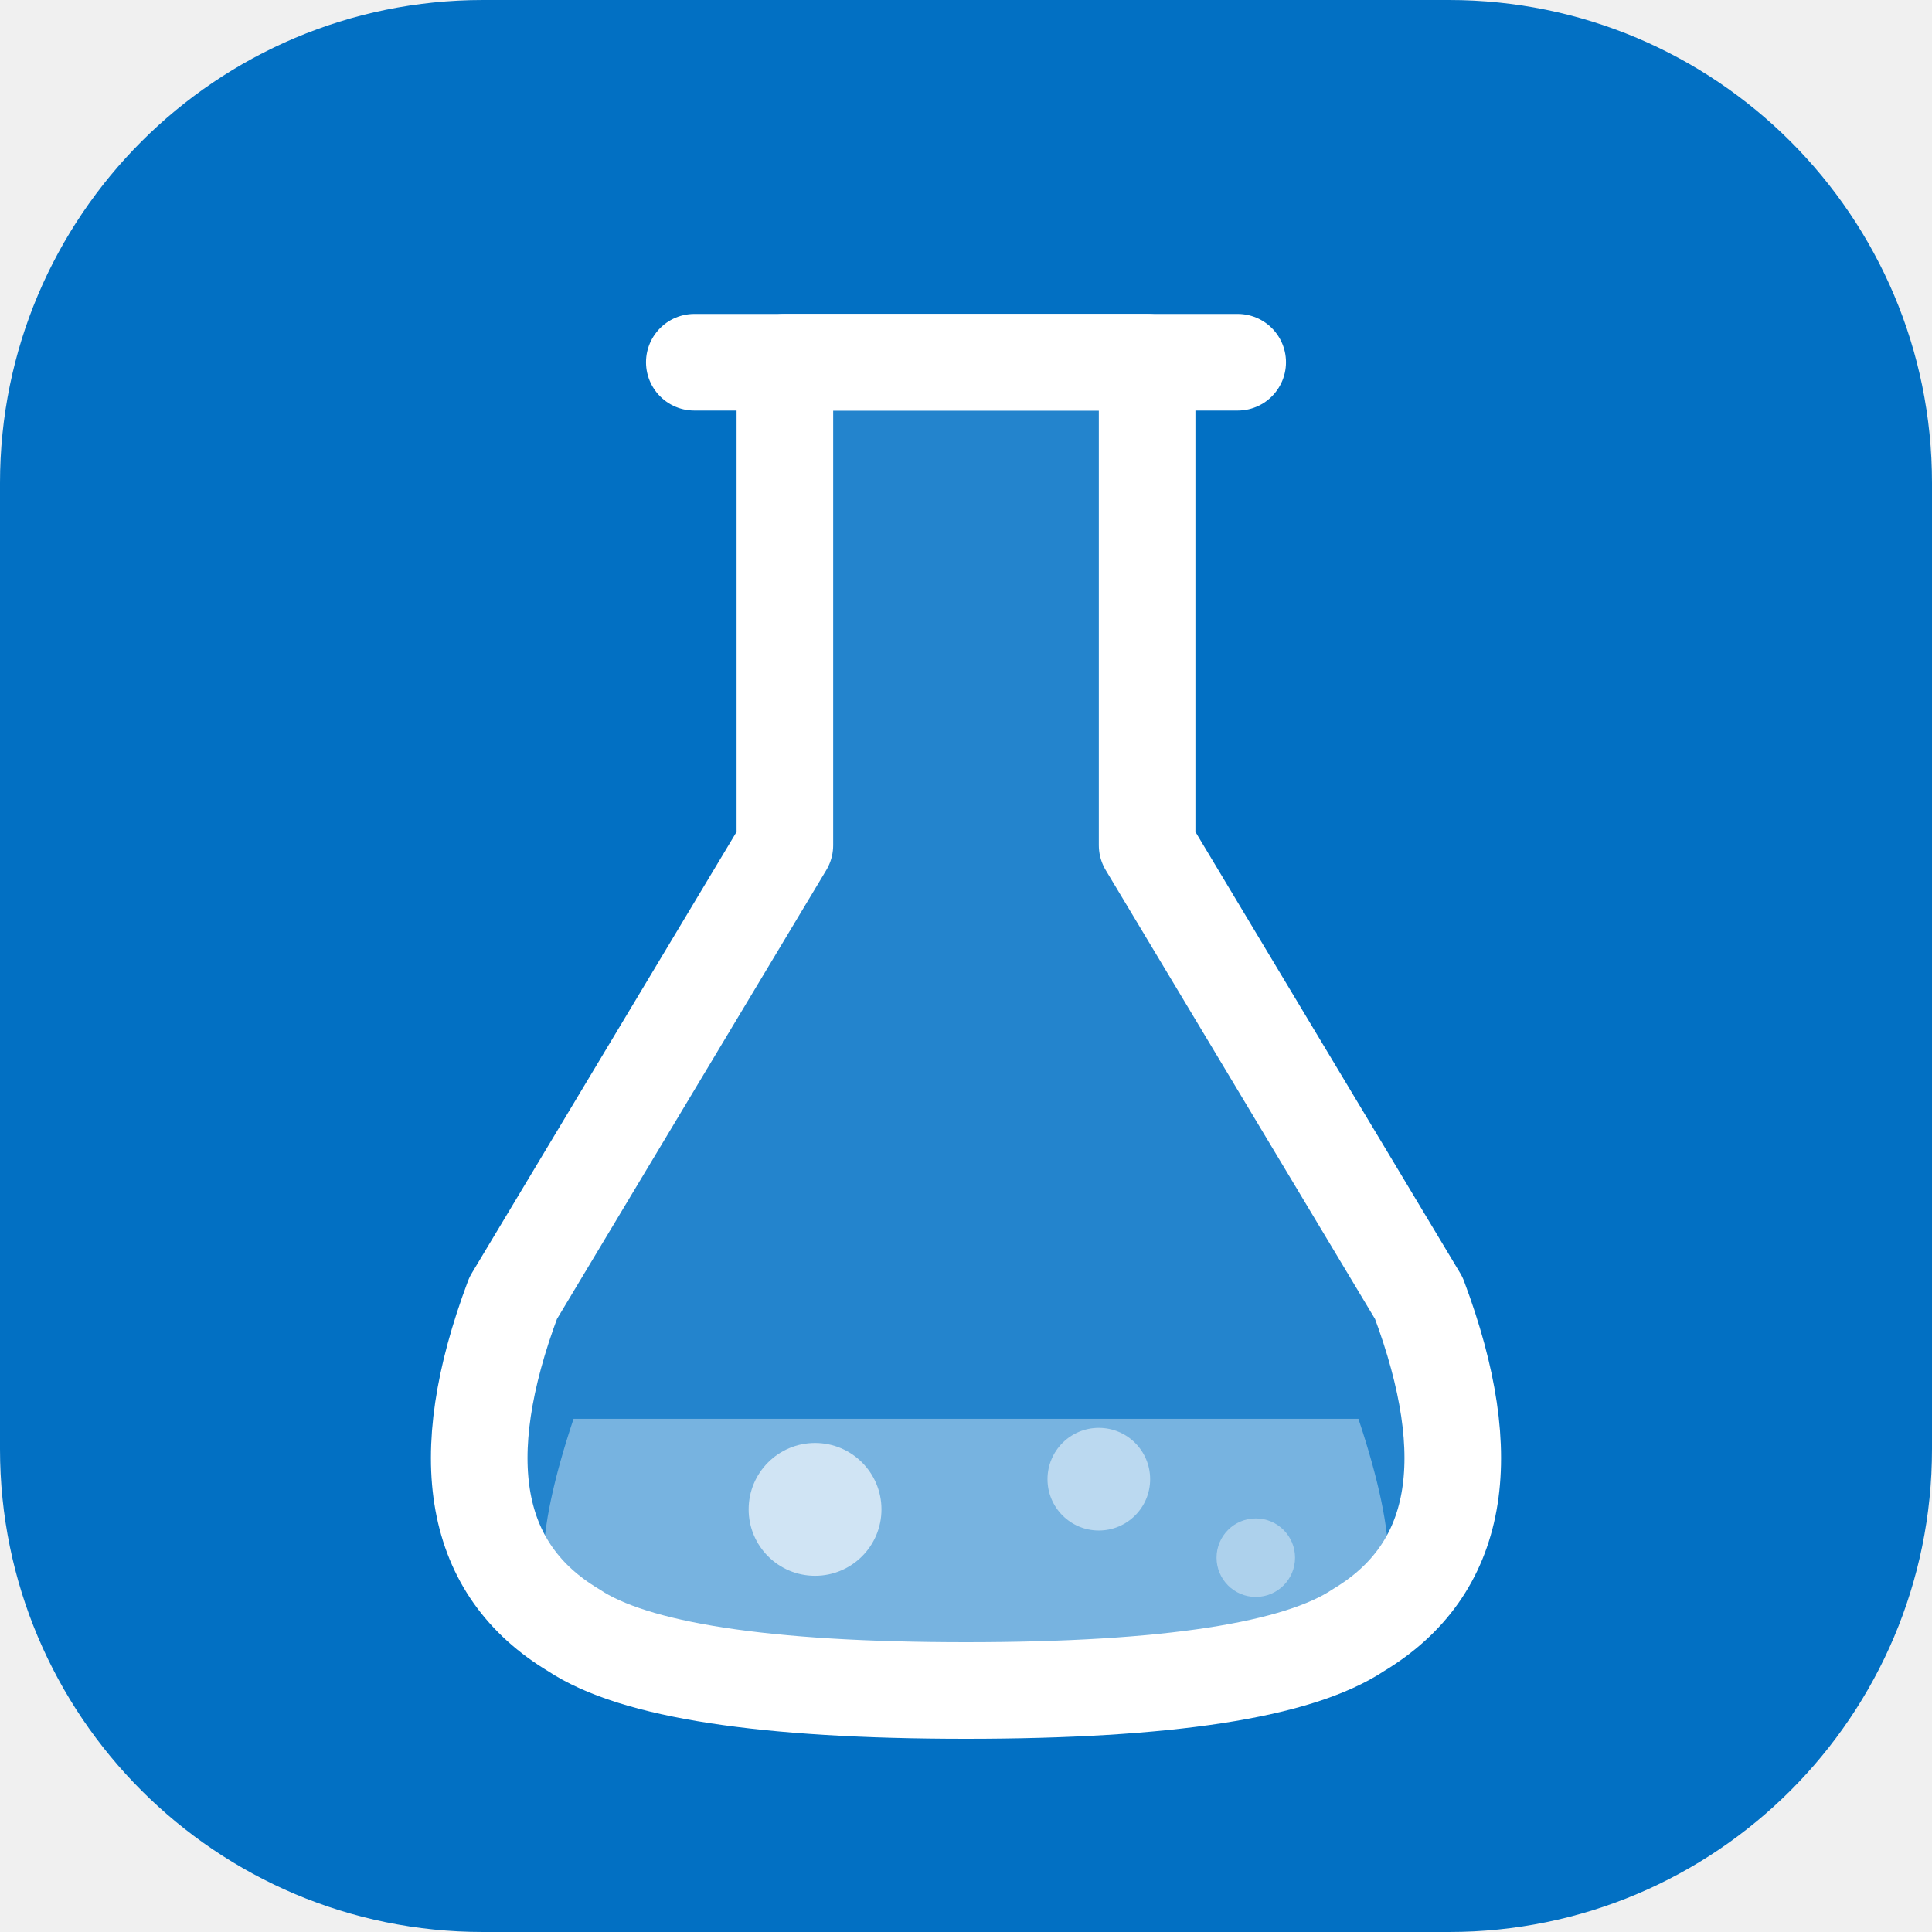
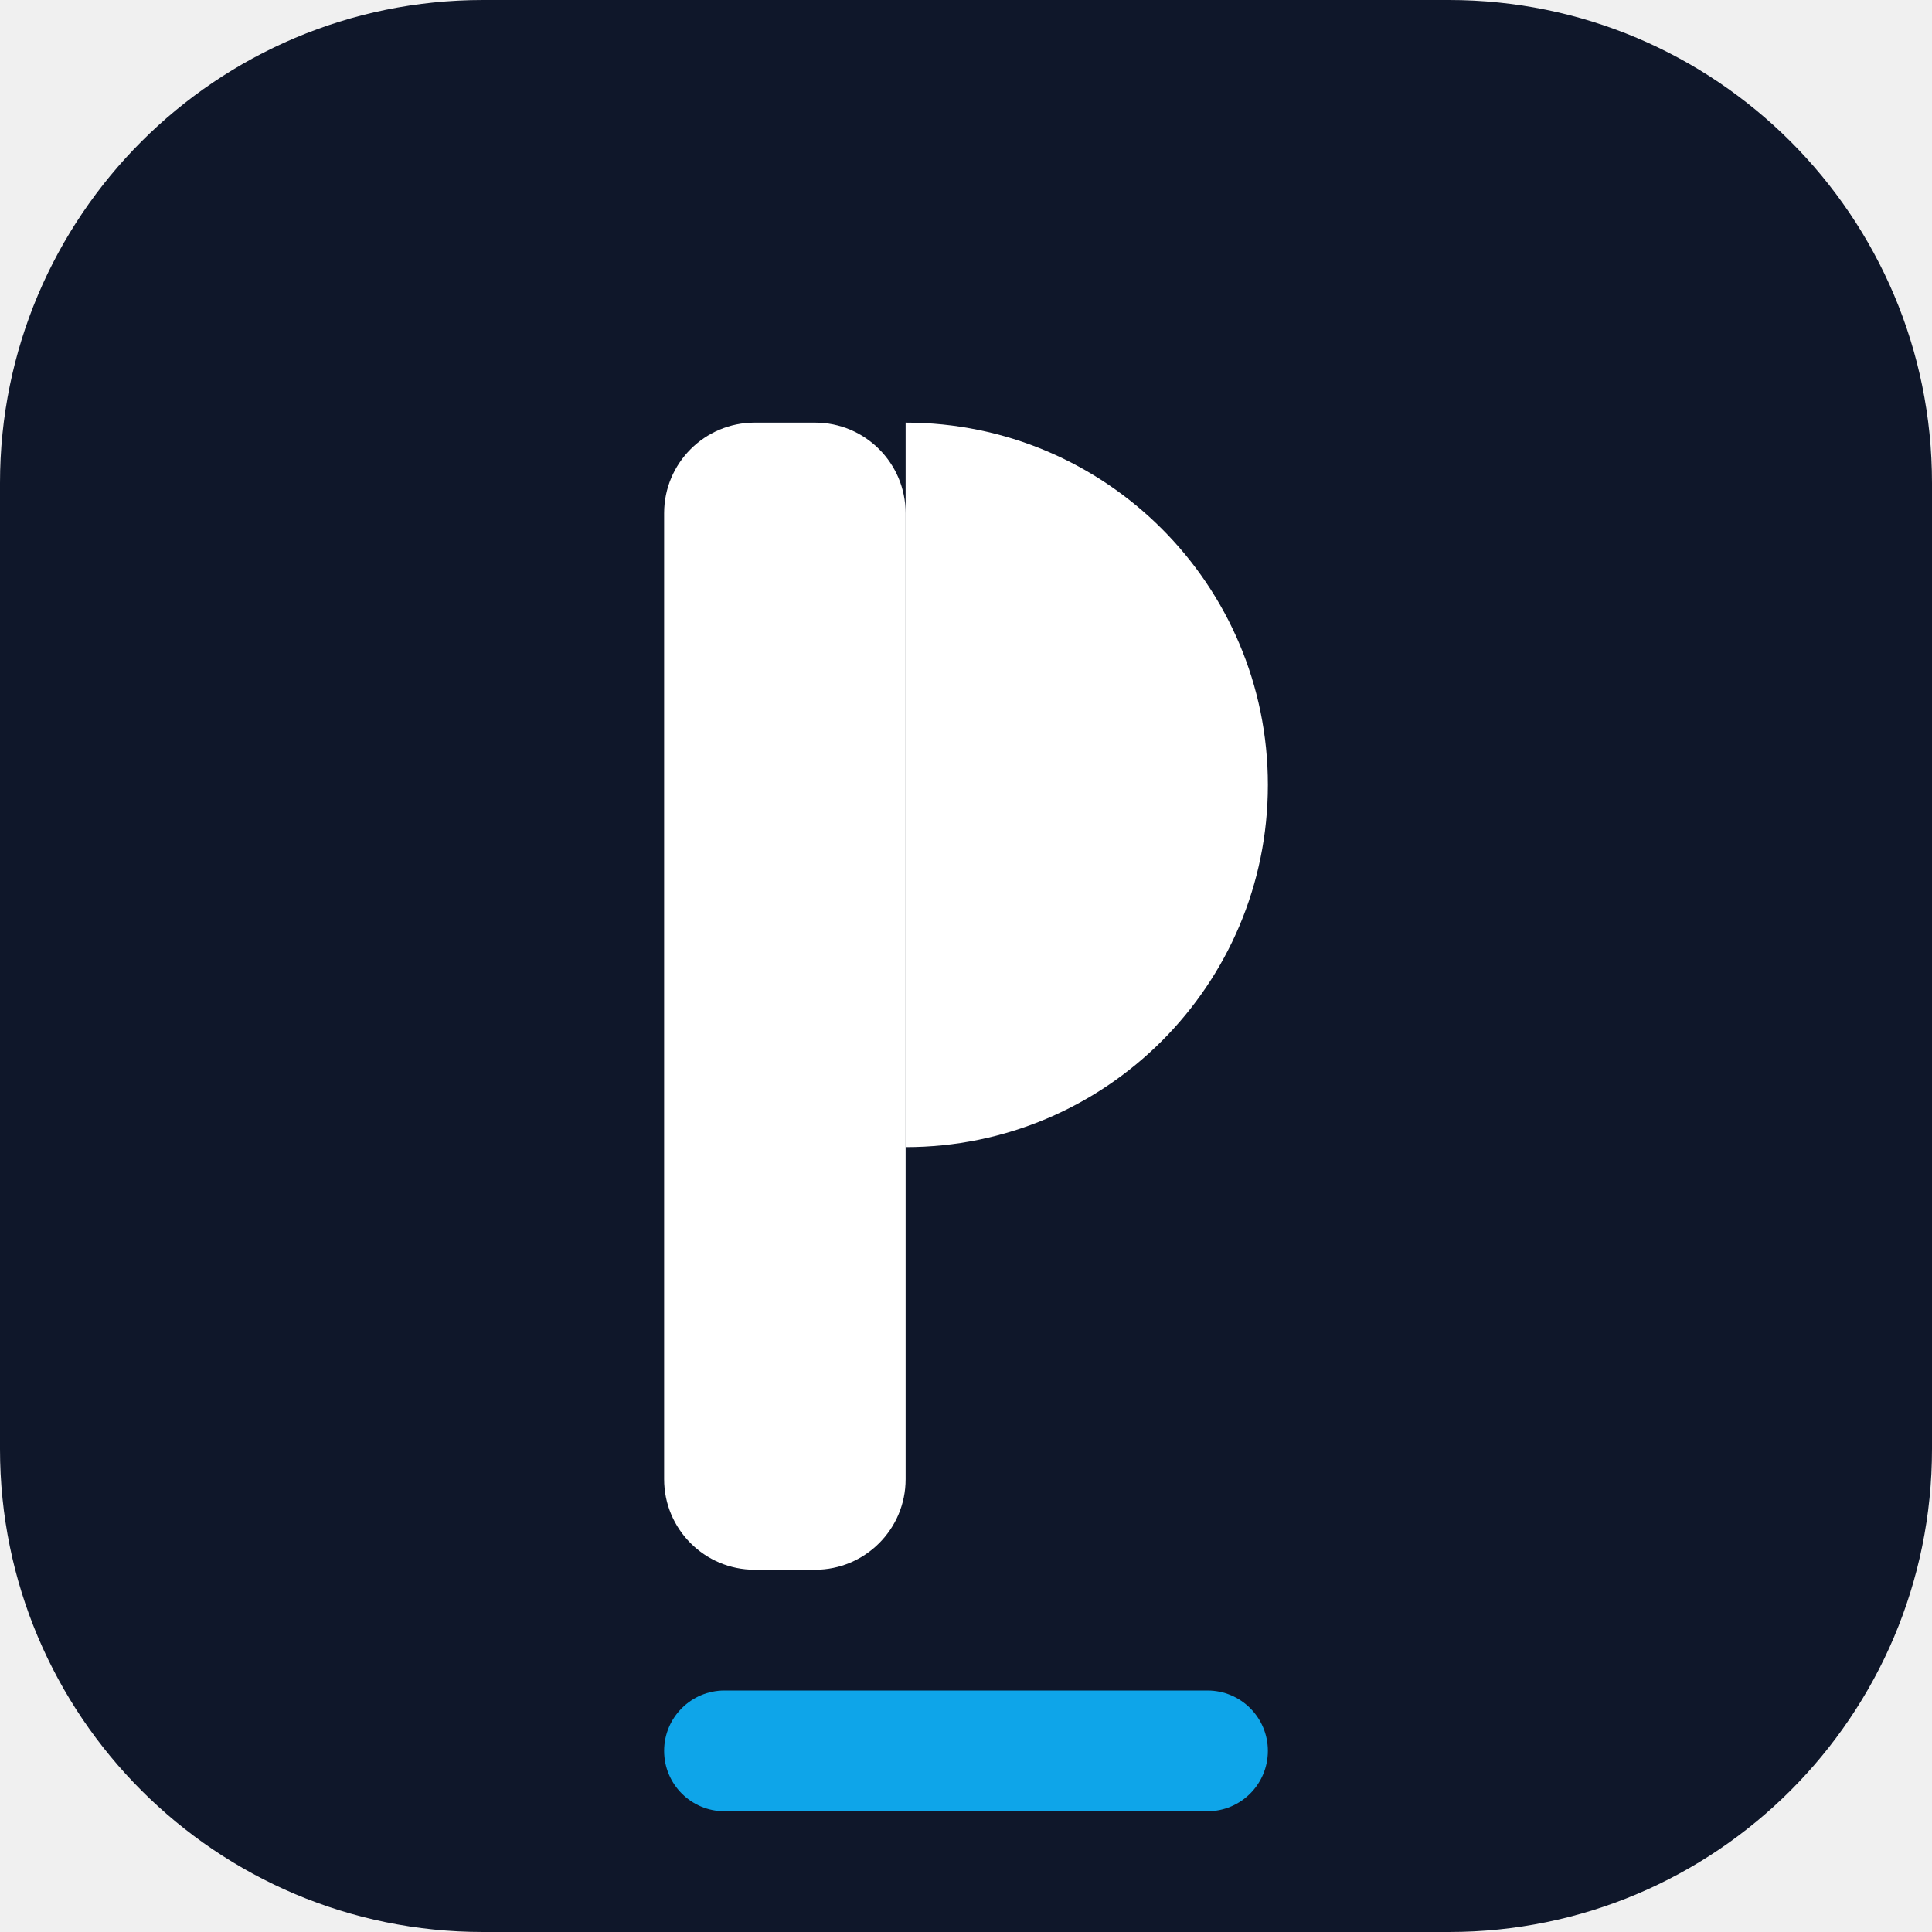
<svg xmlns="http://www.w3.org/2000/svg" viewBox="0 0 32 32" fill="none">
-   <rect width="32" height="32" rx="8" fill="#0270c3" />
-   <path d="M13 6 L13 14 L8.5 21.5 Q7 25.5 9.5 27 Q11 28 16 28 Q21 28 22.5 27 Q25 25.5 23.5 21.5 L19 14 L19 6 Z" fill="rgba(186,224,253,0.18)" stroke="white" stroke-width="1.6" stroke-linejoin="round" />
-   <line x1="11.5" y1="6" x2="20.5" y2="6" stroke="white" stroke-width="1.6" stroke-linecap="round" />
-   <path d="M9.5 23.5 Q8.5 26.5 9.5 27 Q11 28 16 28 Q21 28 22.5 27 Q23.5 26.5 22.5 23.5 Z" fill="rgba(255,255,255,0.38)" />
-   <circle cx="13.5" cy="25" r="1.1" fill="white" opacity="0.65" />
-   <circle cx="18.2" cy="24.5" r="0.85" fill="white" opacity="0.5" />
-   <circle cx="20.8" cy="25.8" r="0.65" fill="white" opacity="0.4" />
+   <rect width="32" height="32" rx="8" fill="#0f172a" />
+   <rect x="11" y="7" width="4" height="19" rx="1.5" fill="white" />
+   <path d="M15 7 A6 6 0 0 1 15 19 Z" fill="white" />
+   <rect x="11" y="28" width="10" height="2" rx="1" fill="#0ea5e9" />
</svg>
